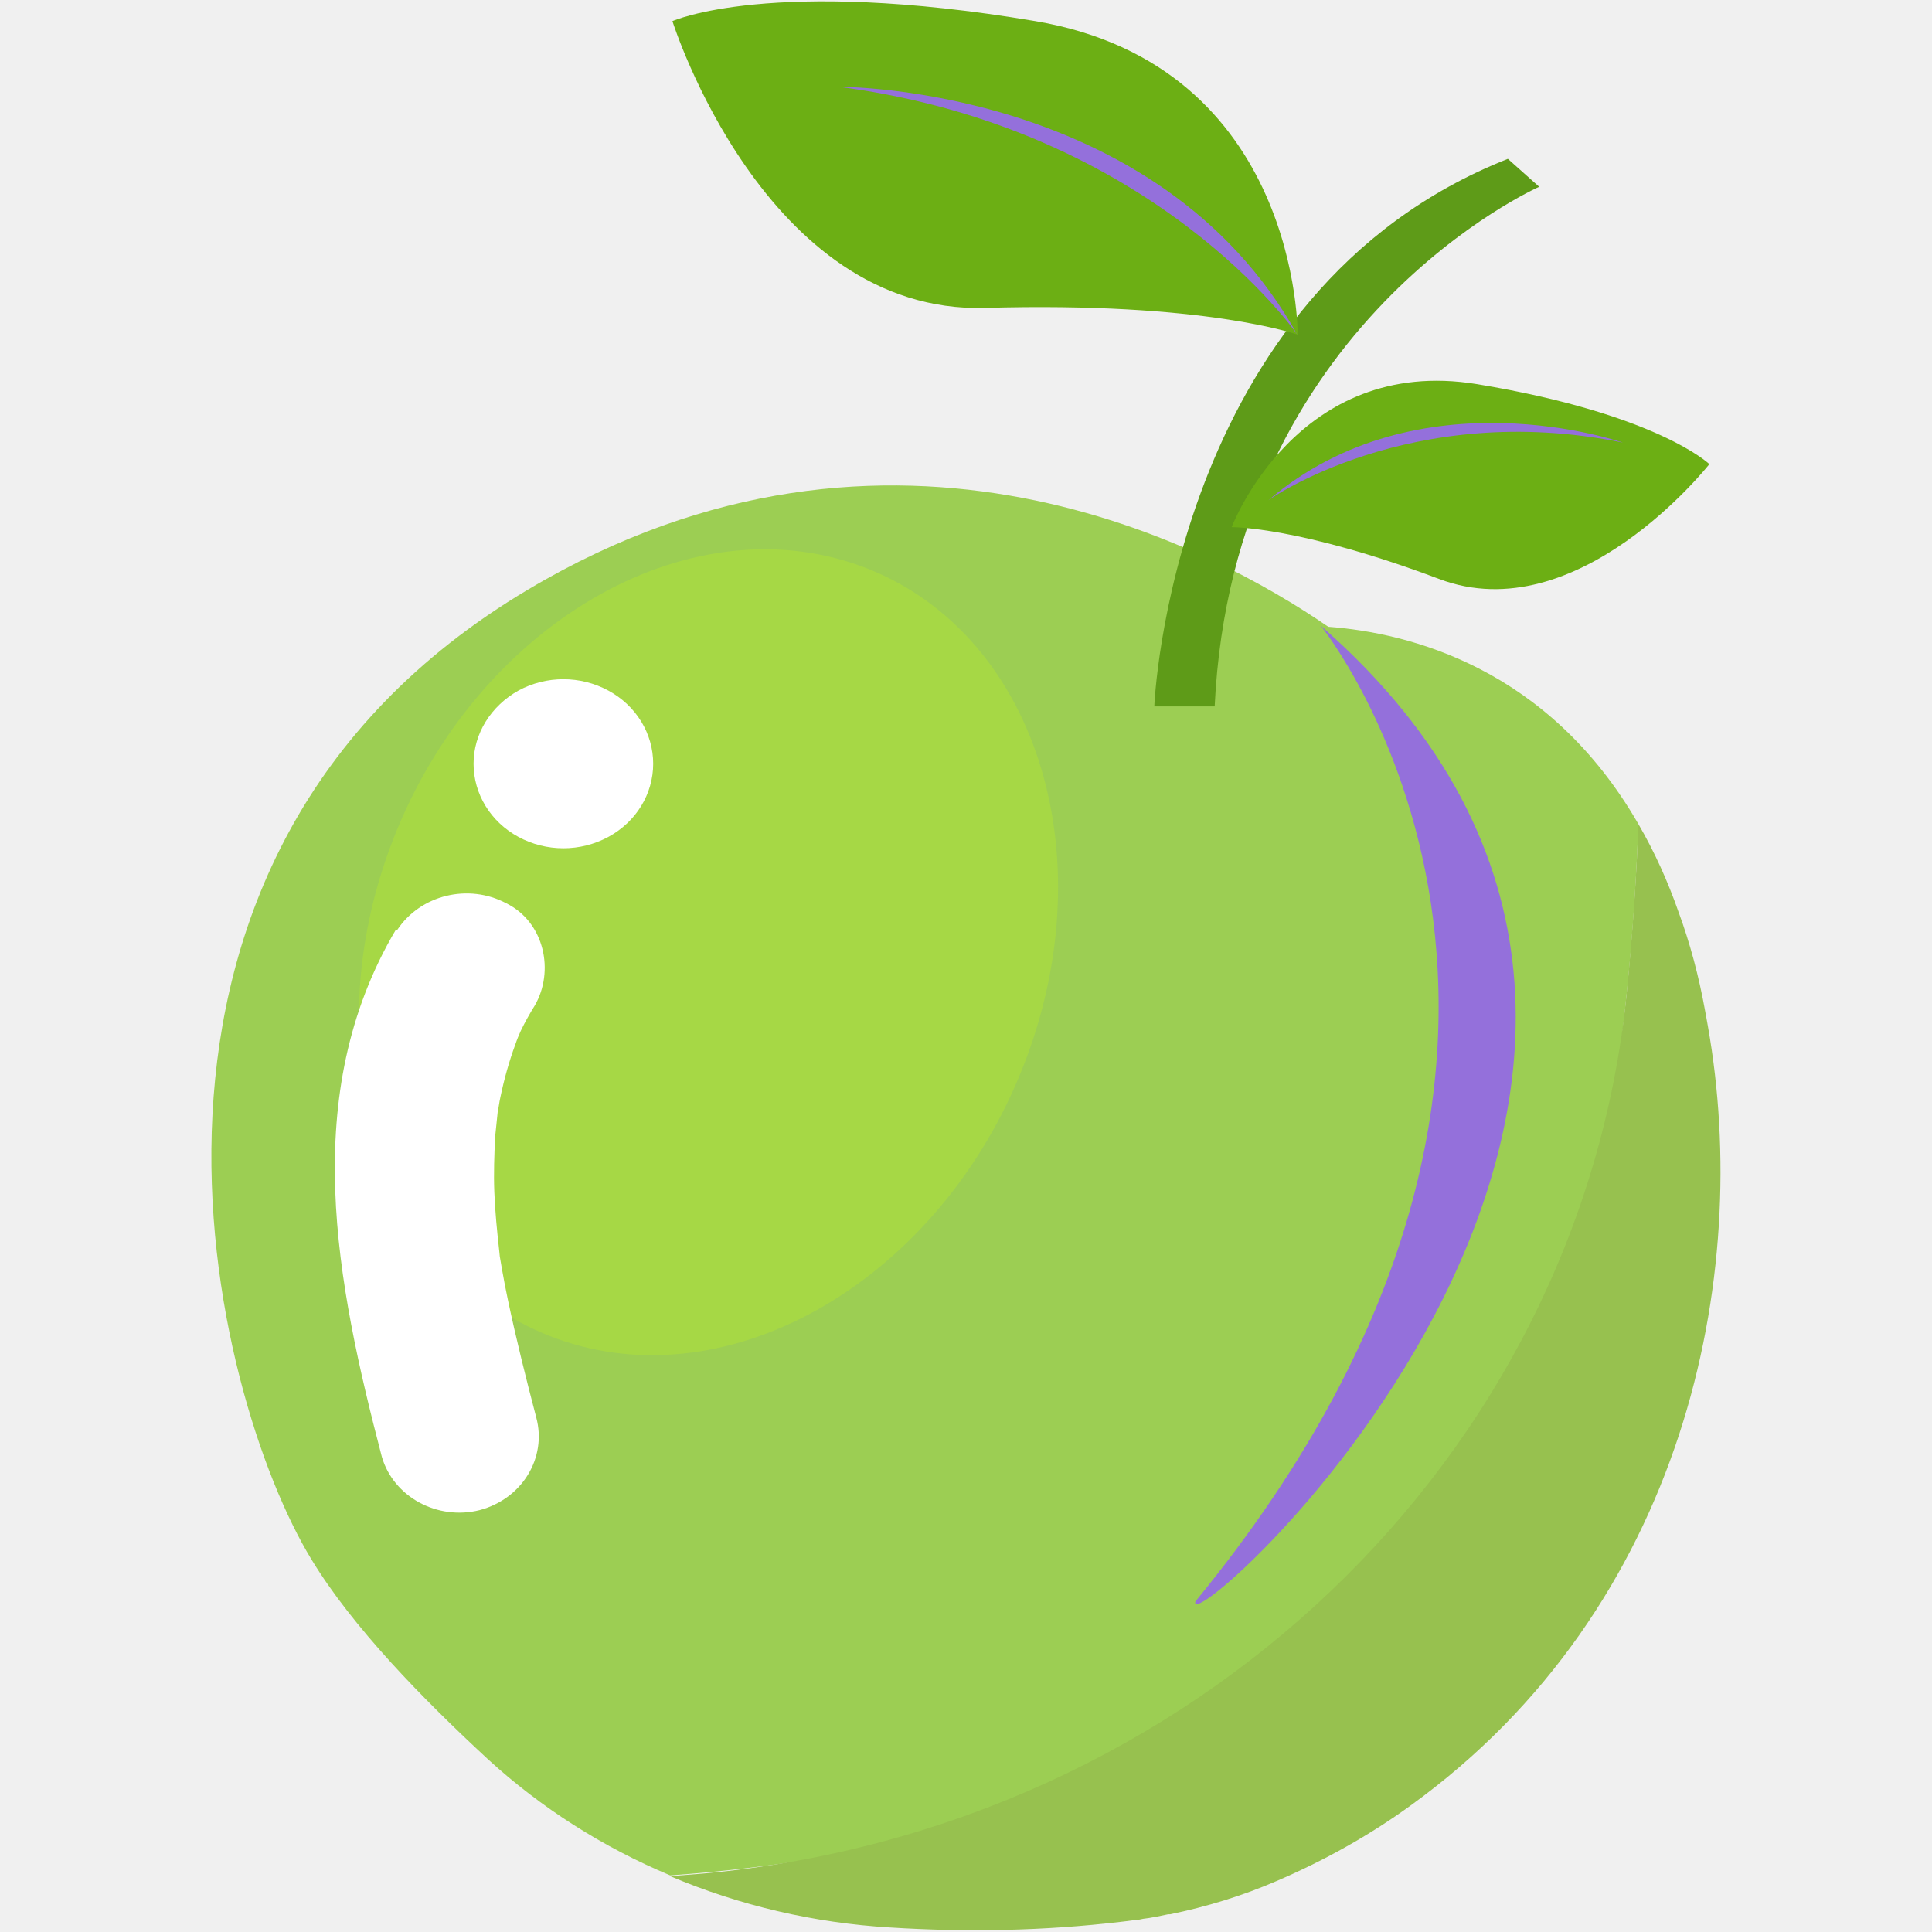
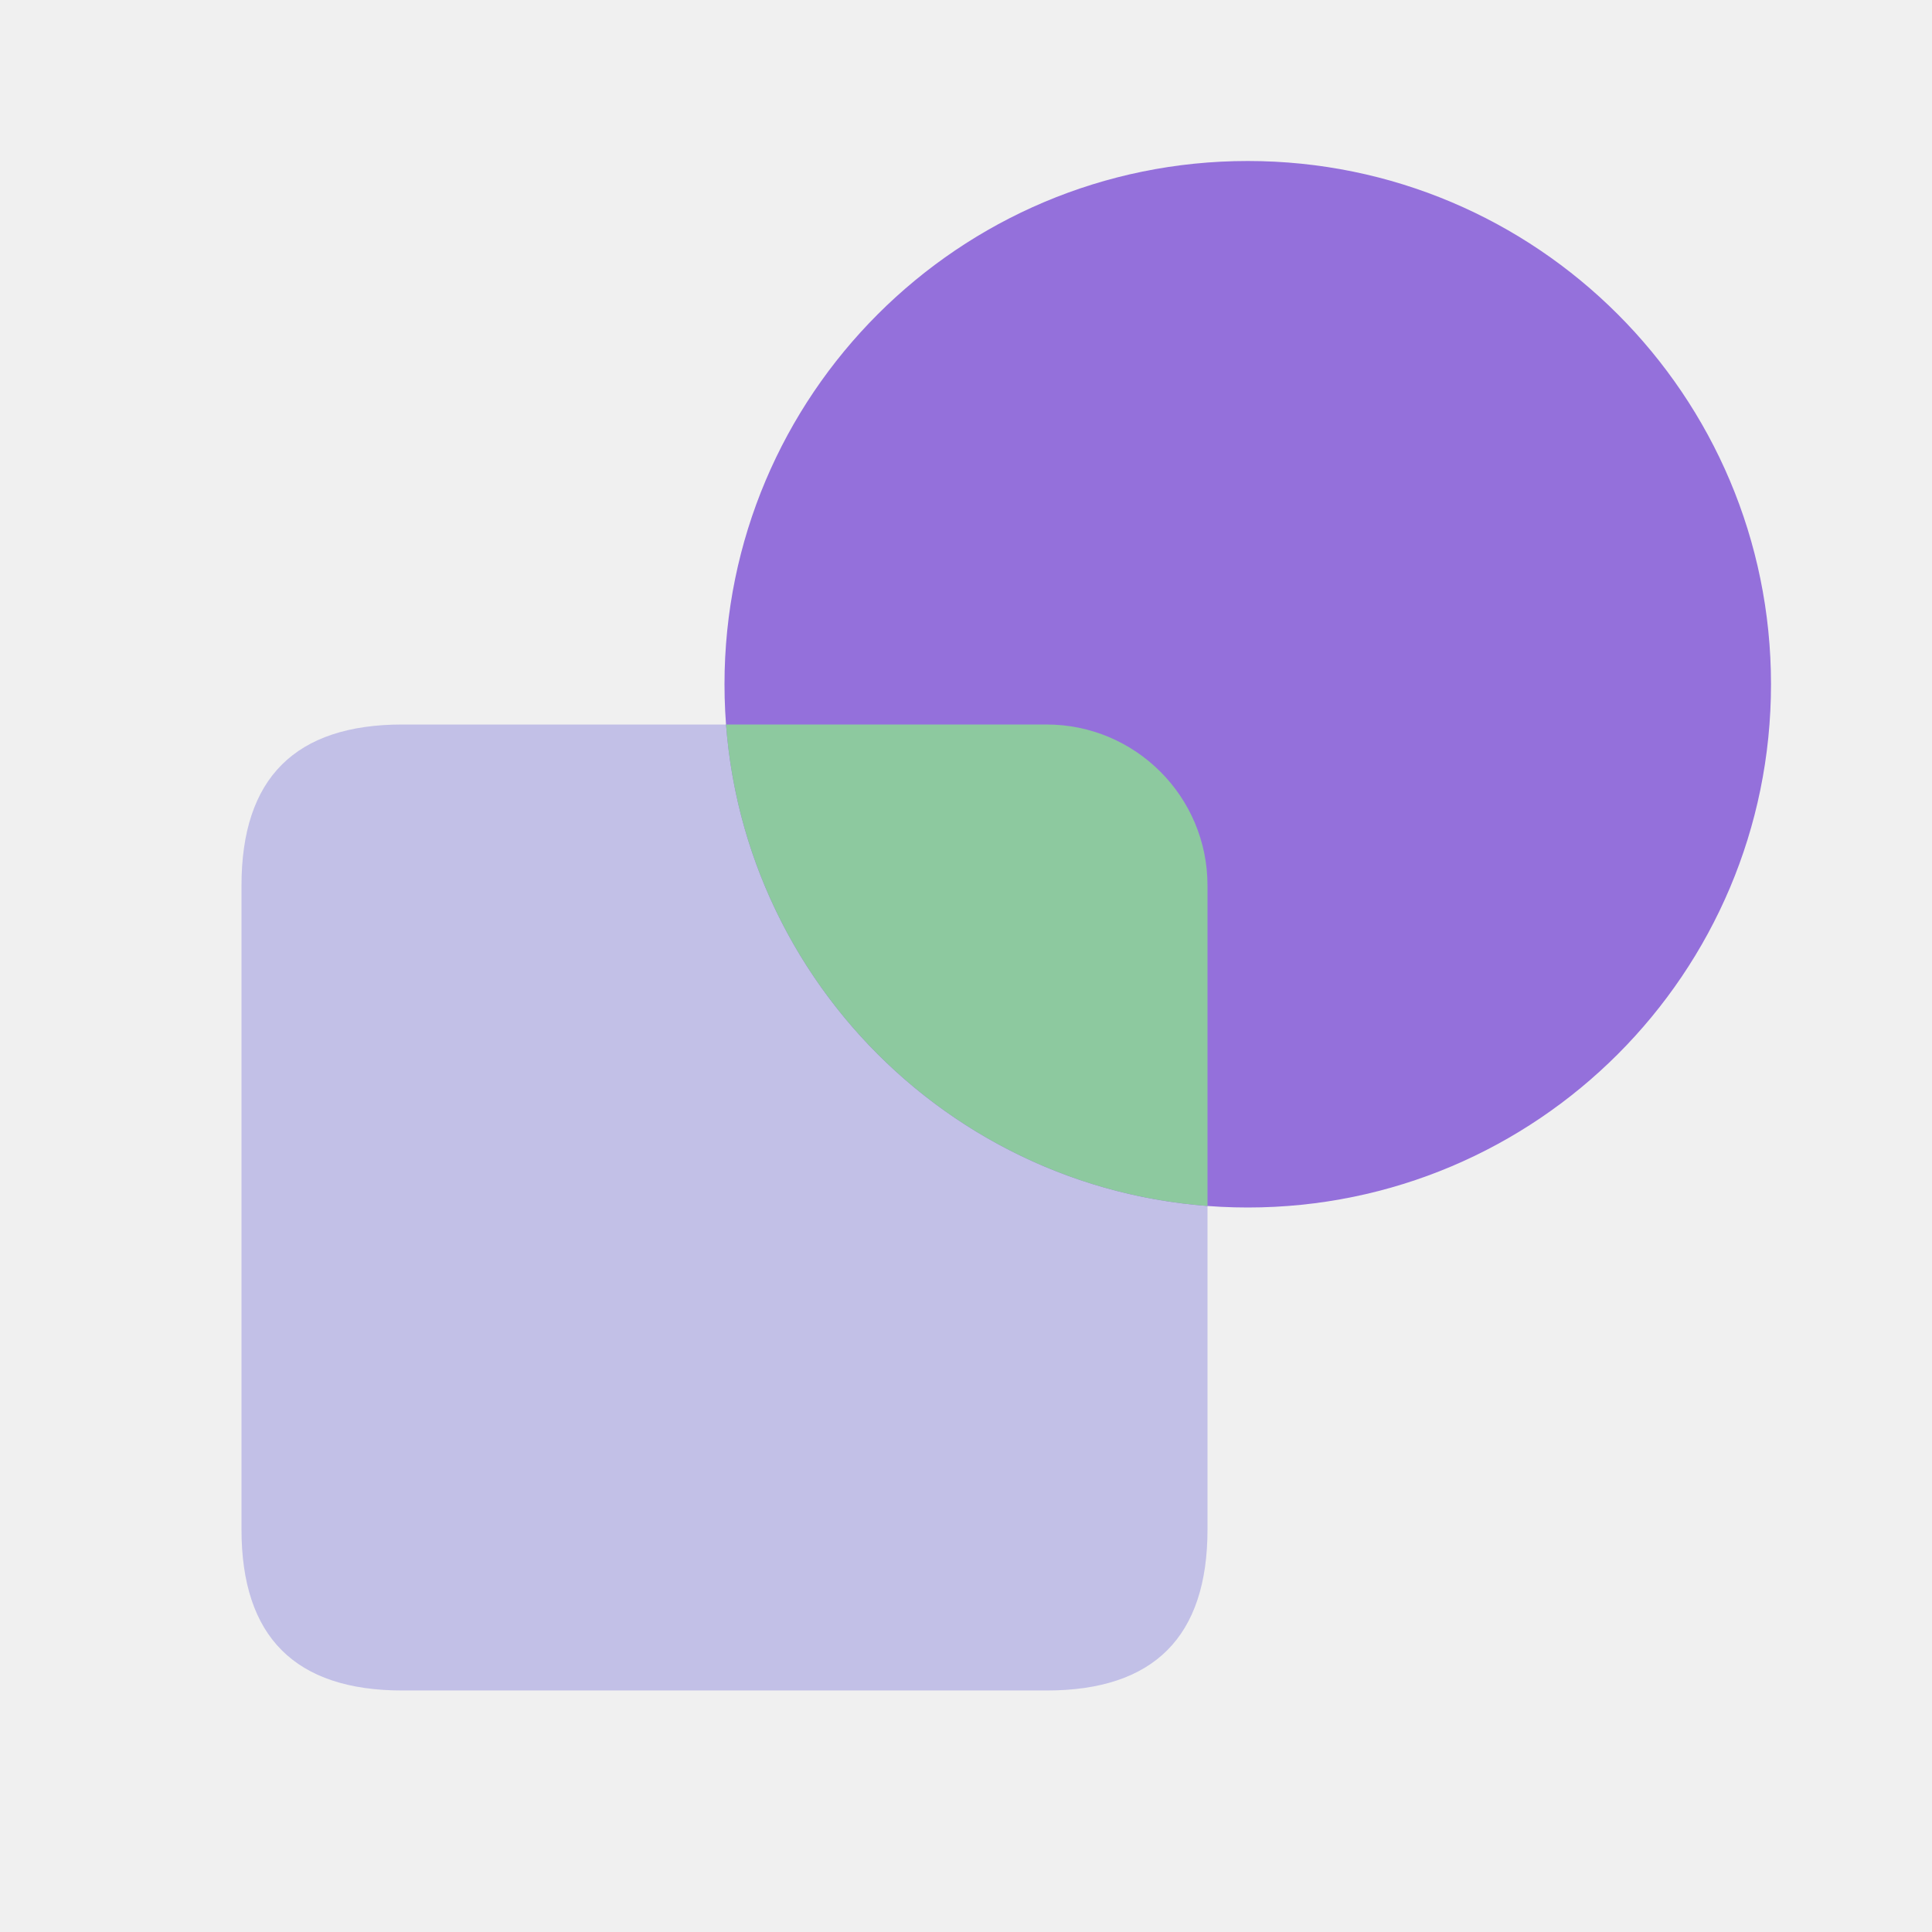
- <svg xmlns="http://www.w3.org/2000/svg" t="1756627266009" class="icon" viewBox="0 0 1024 1024" version="1.1" p-id="11130" width="256" height="256">
-   <path d="M813.8 754.4c39.6-110.8 51.6-235 54.6-317.6-47.8-83-121.6-101.4-164.4-104.6-59.8-41.2-231.2-134.4-424-19.8-240.4 142.8-167.6 427.6-115 514 21.8 36 59.2 74.2 93.8 106.2 28 25.6 60.6 46.4 96.4 61.4 240-17 378.6-123 458.6-239.6z m0 0" fill="#9CCE53" p-id="11131" data-spm-anchor-id="a313x.search_index.0.i23.2eca3a81ZaZJ5a" class="" />
-   <path d="M905.2 543.8c-0.6-3-1-6-1.6-8.8-3.2-17.6-7.8-35-14-51.8-5.6-16-12.6-31.6-21.2-46.4-1 26.6-3 57.6-6.4 91.4-25.2 244.2-229.2 440.8-489 464.8l-17.8 1.4c36.8 15.6 76.2 24.8 116.4 27.2 40.8 2.6 82 1.8 122.6-3l3.4-0.4 3-0.4c1.8 0 3.6-0.4 5.4-0.8l3-0.4 4.4-0.8 5.8-1.2h1c19.4-4 38.4-9.8 56.4-17.6 25.2-10.8 49.2-24.2 71-40 145.6-105.2 181.2-280.6 157.6-413.2z m0 0" fill="#97C14F" p-id="11132" />
-   <path d="M611.8 374.4s8.6-219.6 187.4-290.2l16.6 14.8s-162.4 71.8-172 275.4h-32z m0 0" fill="#5E9B18" p-id="11133" />
-   <path d="M700 331.6s177.8 219.4-66.4 517.2c-7.4 25 335.8-281.8 66.4-517.2z m0 0" fill="#9470db" p-id="11134" data-spm-anchor-id="a313x.search_index.0.i22.2eca3a81ZaZJ5a" class="" />
-   <path d="M299.4 711c93.2 30.4 203-37.2 245-151.2 42-113.8 0.6-230.8-92.8-261.4-93.2-30.4-203 37.2-245 151.2-42 114-0.4 231 92.8 261.4z m0 0" fill="#A6D845" p-id="11135" />
-   <path d="M251 404.8c0 16 9 30.8 23.8 38.8 14.8 8 32.8 8 47.6 0 14.8-8 23.8-22.8 23.8-38.8 0-16-9-30.8-23.8-38.8-14.8-8-32.8-8-47.6 0-14.6 8.2-23.8 22.8-23.8 38.8z m0 0" fill="#FFFFFF" p-id="11136" />
-   <path d="M209.8 492.8c-51.8 87.6-31.4 187.4-7.4 279.4 6.2 21.2 29.4 33.8 51.8 28.2 22.6-6 35.8-27.8 30-49.2-5.4-20.6-10.6-41.4-15-62.2-1.2-5.6-2.2-11-3.2-16.6l-1.4-8.2c-1.2-6.2 1.2 9.6 0-1.2-1.2-10.8-2.2-21-2.6-31.2-0.4-10.2 0-19.4 0.4-29 0.4-4.6 1-9 1.4-13.6 0.4-4.6-1.4 7.6 0 0 0.6-2.6 0.8-5 1.4-7.6 2-9.6 4.6-19 8-28.2 0.8-2.4 1.8-4.8 2.8-7 1.8-5.4-4.4 8.6 0 0 2.2-4.6 4.8-9.2 7.4-13.4 10.6-18.2 5.2-44.2-15-54.2-20.2-10.8-45.6-4.4-57.8 14h-0.8z m0 0" fill="#FFFFFF" p-id="11137" />
-   <path d="M687.8 177.4s1.2-142.4-139-166.2c-140.2-23.6-192.4 0-192.4 0s48.8 155.2 165.6 152c116.8-3.4 165.8 14.2 165.8 14.2z m0 0" fill="#6CAF14" p-id="11138" data-spm-anchor-id="a313x.search_index.0.i21.2eca3a81ZaZJ5a" class="" />
-   <path d="M444.6 46s169.2-1 243 131.4c0.2 0-75.6-109.6-243-131.4z m0 0" fill="#9470db" p-id="11139" data-spm-anchor-id="a313x.search_index.0.i17.2eca3a81ZaZJ5a" class="" />
-   <path d="M652.8 279.4s34.6-91.4 130-75.8C878.4 219.4 906 246 906 246s-69.8 88.8-143.4 60.8c-73.8-27.8-109.8-27.4-109.8-27.4z m0 0" fill="#6CAF14" p-id="11140" />
-   <path d="M860.2 234.6s-108-37.8-188 30.6c-0.2 0 75.4-53.6 188-30.6z m0 0" fill="#9470db" p-id="11141" data-spm-anchor-id="a313x.search_index.0.i18.2eca3a81ZaZJ5a" class="" />
+ <svg xmlns="http://www.w3.org/2000/svg" t="1757828113502" class="icon" viewBox="0 0 1024 1024" version="1.1" p-id="96564" data-spm-anchor-id="a313x.search_index.0.i28.c3033a81vPaUJi" width="256" height="256">
+   <path d="M128 384m85.333 0l341.333 0q85.333 0 85.333 85.333l0 341.333q0 85.333-85.333 85.333l-341.333 0q-85.333 0-85.333-85.333l0-341.333q0-85.333 85.333-85.333Z" fill="#c2c0e7" p-id="96565" data-spm-anchor-id="a313x.search_index.0.i25.c3033a81vPaUJi" class="" />
+   <path d="M661.333 362.667m-277.333 0a277.333 277.333 0 1 0 554.667 0 277.333 277.333 0 1 0-554.667 0Z" fill="#9470db" p-id="96566" data-spm-anchor-id="a313x.search_index.0.i26.c3033a81vPaUJi" class="" />
+   <path d="M554.667 384a85.333 85.333 0 0 1 85.333 85.333v169.856c-136.149-10.347-244.843-119.04-255.189-255.189H554.667z" fill="#8dc99f" p-id="96567" data-spm-anchor-id="a313x.search_index.0.i27.c3033a81vPaUJi" class="" />
</svg>
